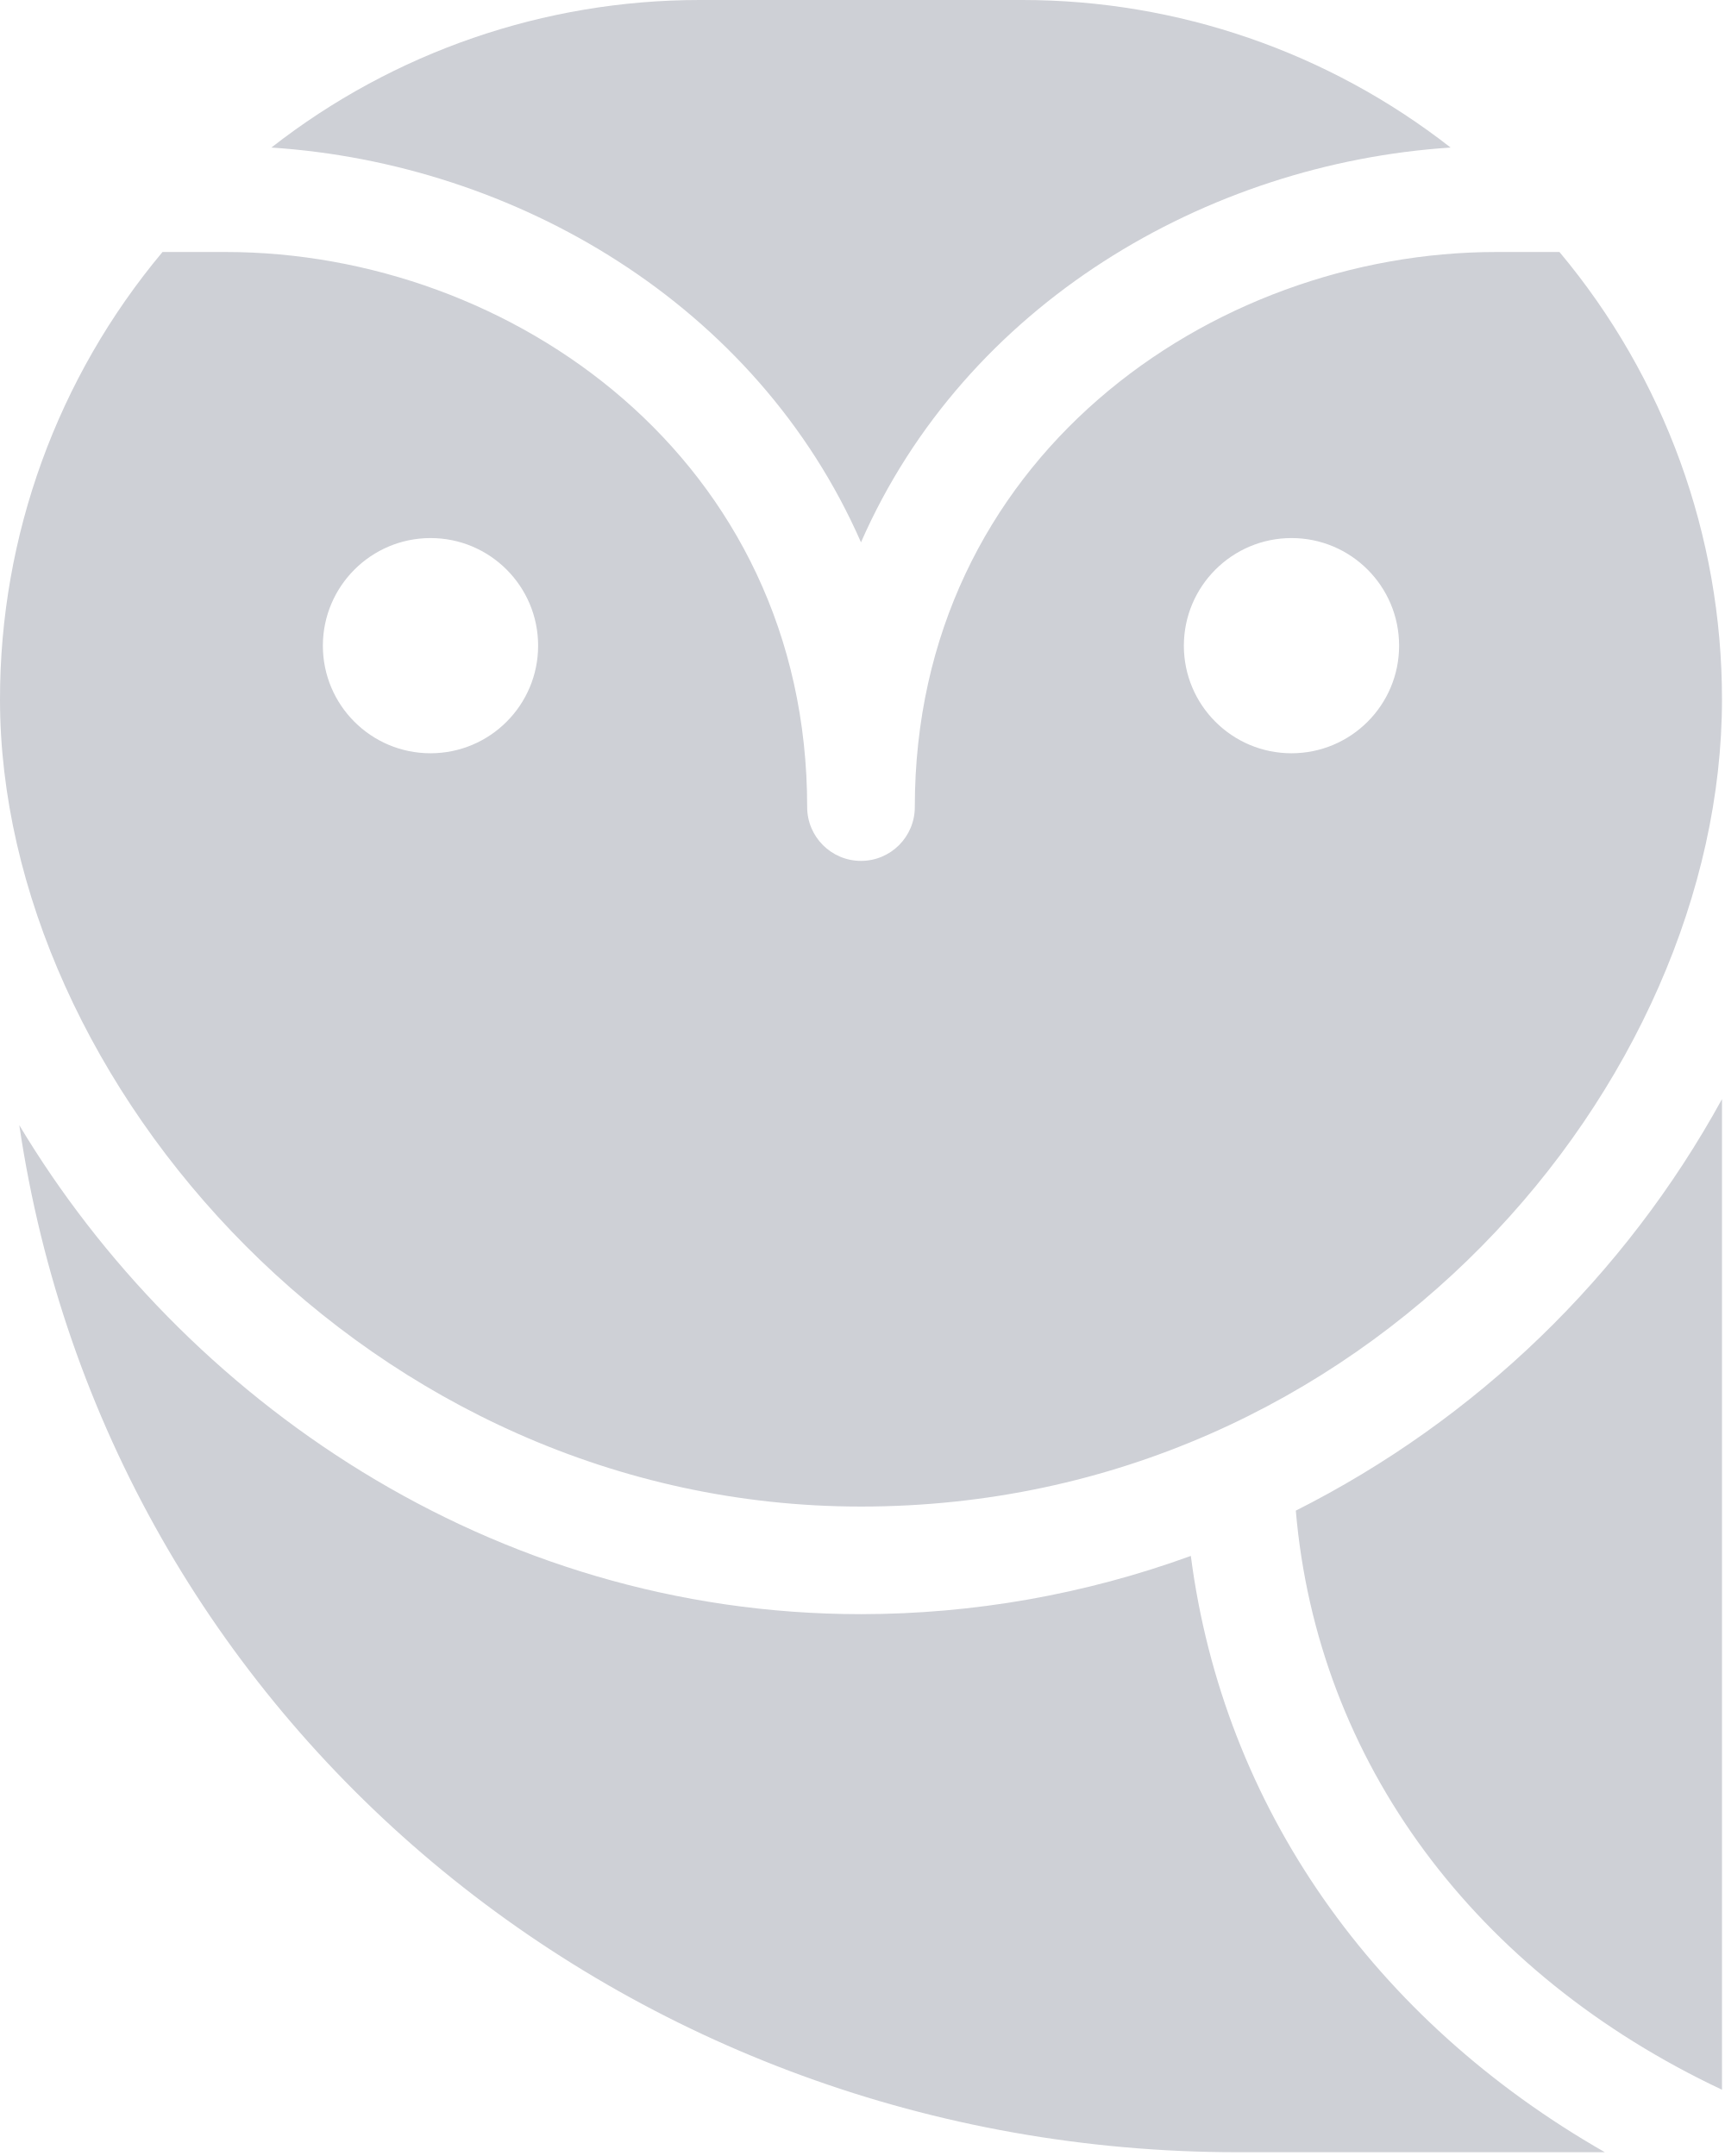
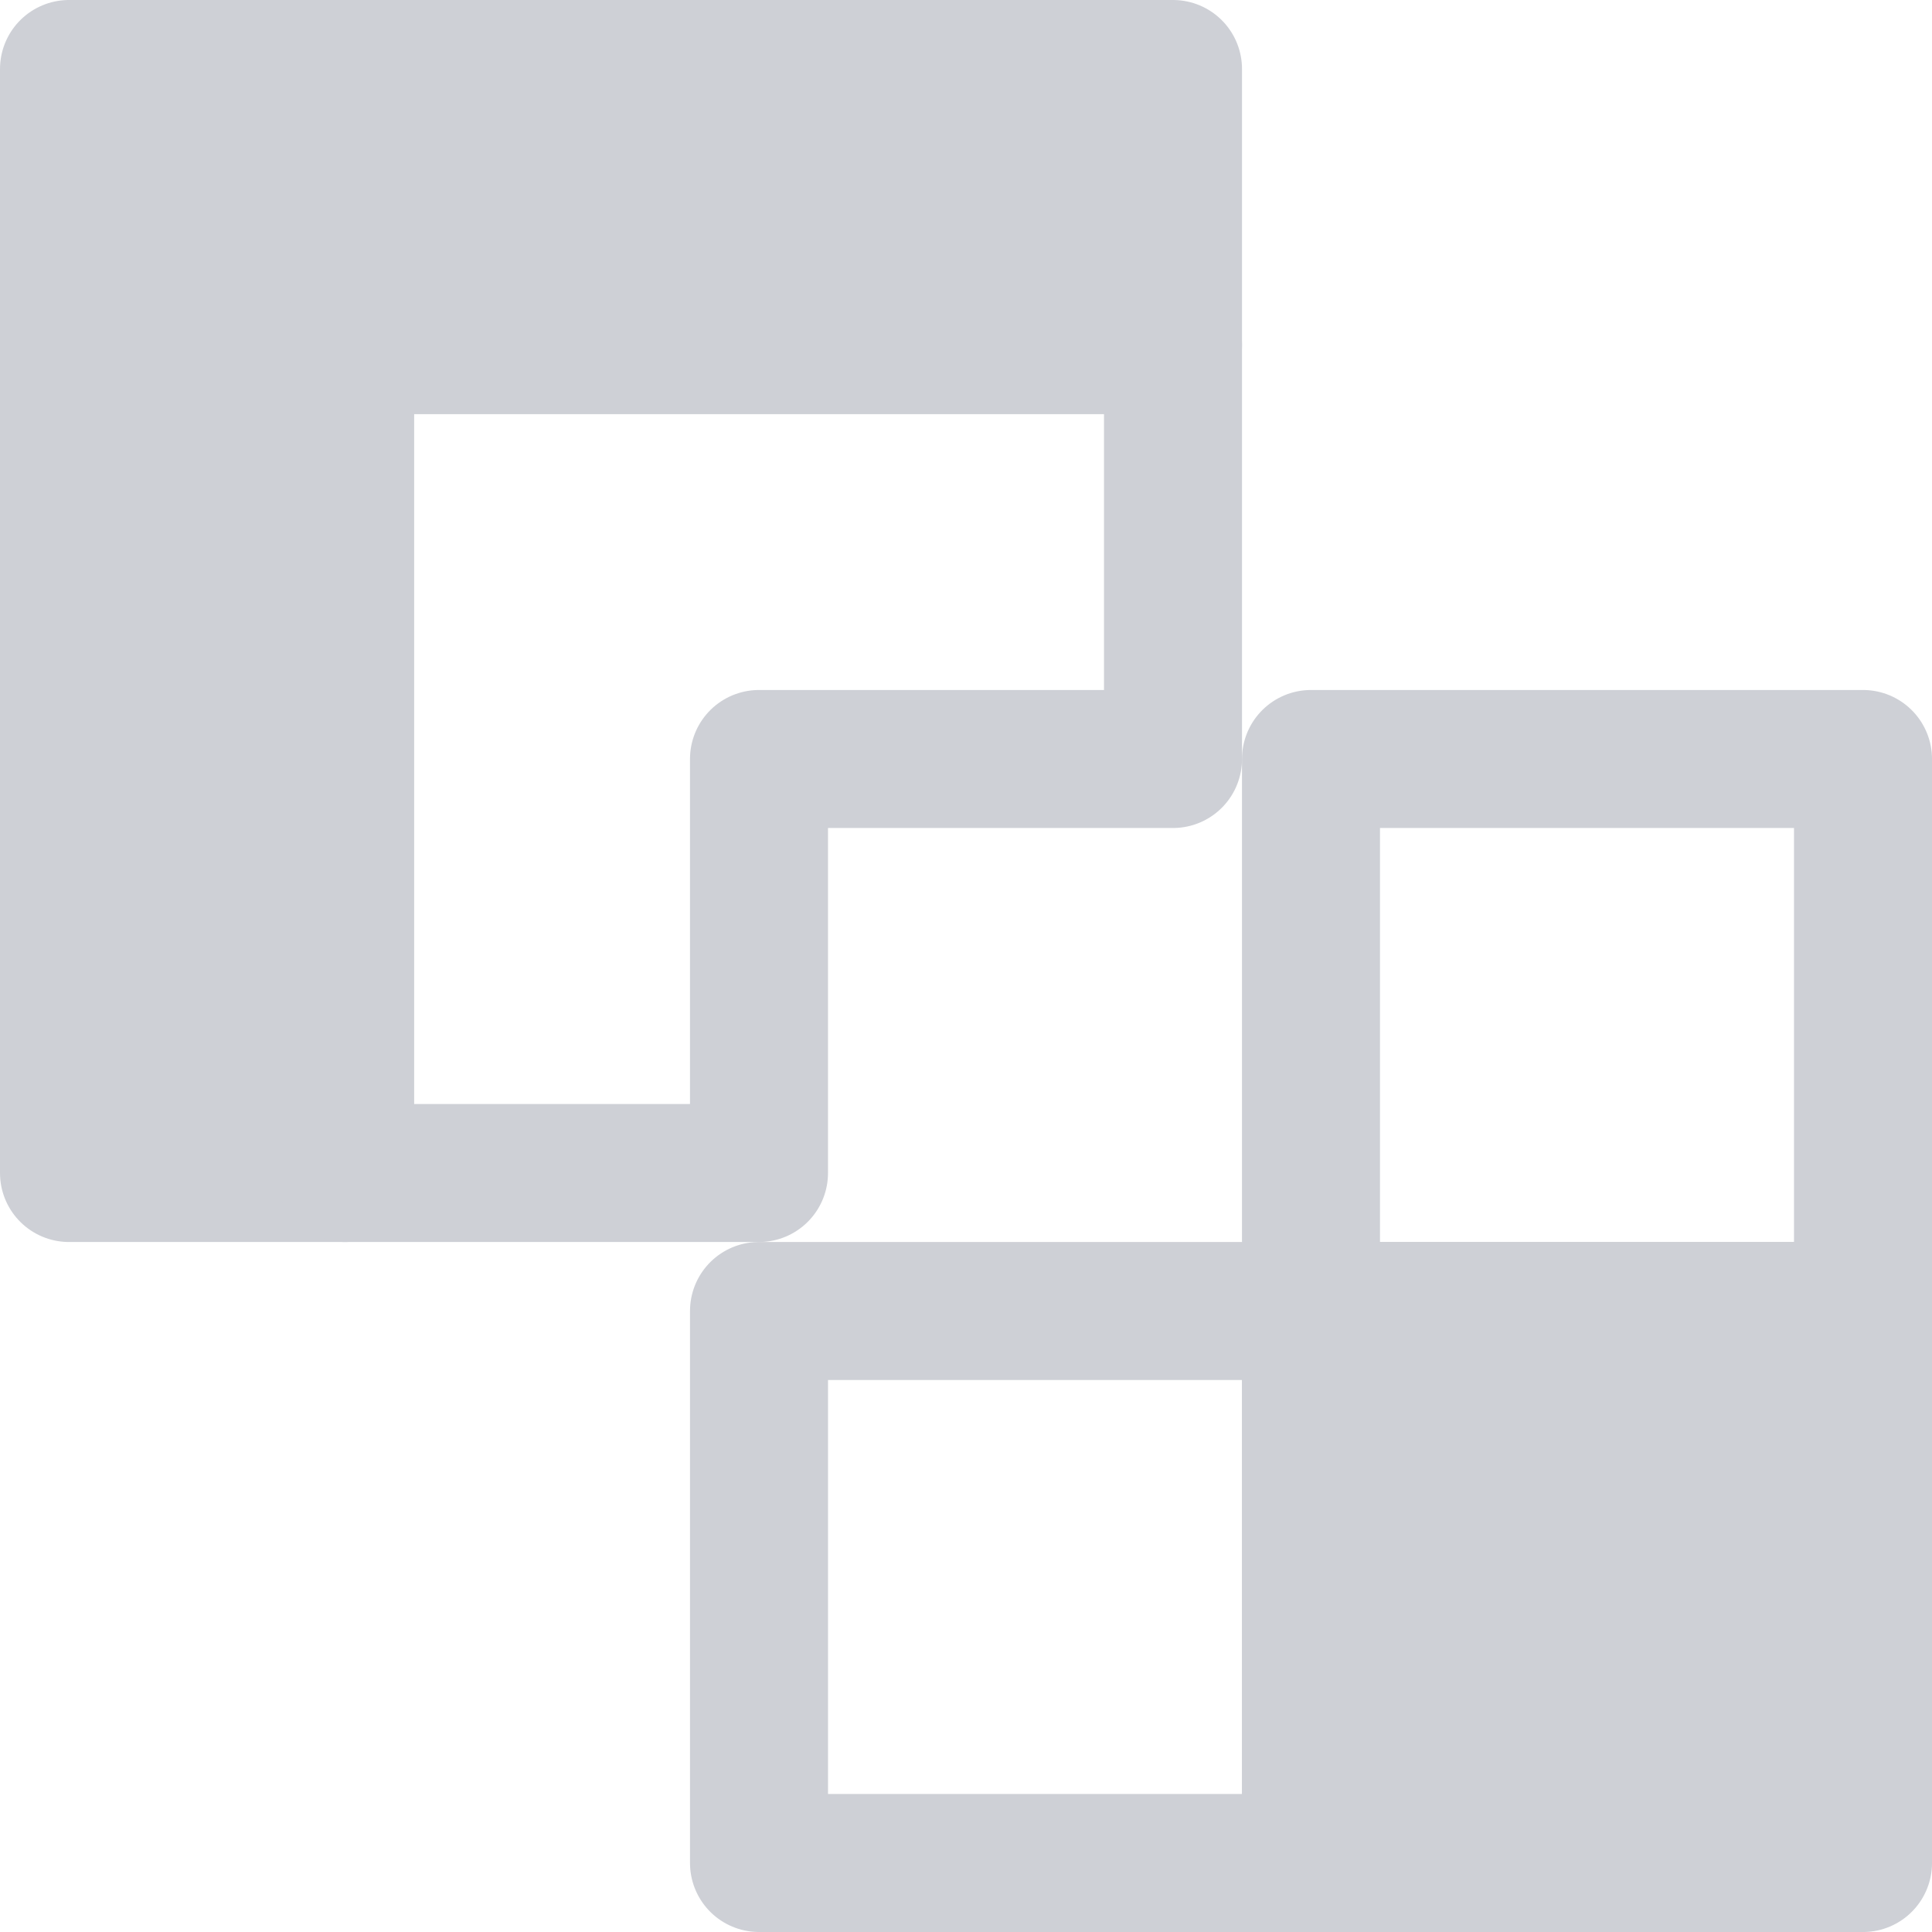
- <svg xmlns="http://www.w3.org/2000/svg" width="455" height="569" viewBox="0 0 455 569" fill="none">
-   <path fill-rule="evenodd" clip-rule="evenodd" d="M382.792 38.944C318.46 43.146 254.763 80.223 227.202 143.125C199.641 80.223 135.943 43.146 71.612 38.944C103.874 13.713 143.65 0.005 184.602 0H269.802C310.753 0.005 350.529 13.713 382.792 38.944ZM454.404 184.602C454.404 285.35 361.091 397.602 227.202 397.602C97.171 397.602 3.33354e-05 285.153 3.33354e-05 184.602C-0.026 141.419 15.159 99.61 42.886 66.505H59.532C134.971 66.505 213 121.295 213 213C213 220.842 219.36 227.202 227.202 227.202C235.044 227.202 241.404 220.842 241.404 213C241.404 121.295 319.432 66.505 394.872 66.505H411.517C439.245 99.61 454.43 141.419 454.404 184.602ZM369.203 170.4C369.203 154.716 356.489 142.002 340.8 142.002C325.127 142.023 312.423 154.721 312.402 170.4C312.402 186.084 325.116 198.798 340.8 198.798C356.489 198.798 369.203 186.084 369.203 170.4ZM142.002 170.4C142.002 154.716 129.287 142.002 113.603 142.002C97.925 142.023 85.221 154.721 85.2 170.4C85.2 186.084 97.915 198.798 113.603 198.798C129.287 198.798 142.002 186.084 142.002 170.4ZM314.242 410.628C286.343 420.784 256.889 425.984 227.202 426C129.318 426 48.195 368.85 5.091 296.952C28.403 454.398 165.48 568.002 326.603 568.002H423.499C362.547 533.171 322.828 476.858 314.242 410.628ZM454.403 551.507C389.328 520.846 347.617 465.048 341.944 398.678C389.552 374.69 428.766 336.822 454.403 290.077V551.507Z" fill="#CED0D6" />
+ <svg xmlns="http://www.w3.org/2000/svg" width="420" height="420" viewBox="0 0 111.125 111.125" fill="none">
+   <path id="path491" style="fill:#CED0D6;fill-opacity:1;stroke:#CED0D6;stroke-width:7.938;stroke-linecap:round;stroke-linejoin:round;stroke-dasharray:none;stroke-opacity:1;paint-order:markers fill stroke" d="m 19.844,19.844 v 47.625 h -15.875 v -63.5 h 63.5 v 15.875 z" />
+   <path id="path491-4" style="fill:none;fill-opacity:1;stroke:#CED0D6;stroke-width:7.938;stroke-linecap:butt;stroke-linejoin:round;stroke-dasharray:none;stroke-opacity:1;paint-order:normal" d="M 43.656,43.656 V 67.469 H 19.844 V 19.844 h 47.625 l 2e-6,23.812 z" />
+   <g id="g7696" transform="translate(3.96875,3.96875)">
+     <path id="path491-7" style="fill:none;fill-opacity:1;stroke:#CED0D6;stroke-width:7.938;stroke-linecap:round;stroke-linejoin:round;stroke-dasharray:none;stroke-opacity:1;paint-order:markers fill stroke" d="m 71.437,71.437 v -31.75 H 103.188 l 1e-5,31.75 H 71.438 v 31.75 l -31.75,-1e-5 V 71.437 Z" />
+     <path id="rect1135" style="fill:#CED0D6;fill-opacity:1;stroke:#CED0D6;stroke-width:7.938;stroke-linecap:round;stroke-linejoin:round;stroke-dasharray:none;stroke-opacity:1;paint-order:markers fill stroke" d="M 71.438,71.438 H 103.188 V 103.188 H 71.438 Z" />
+   </g>
</svg>
